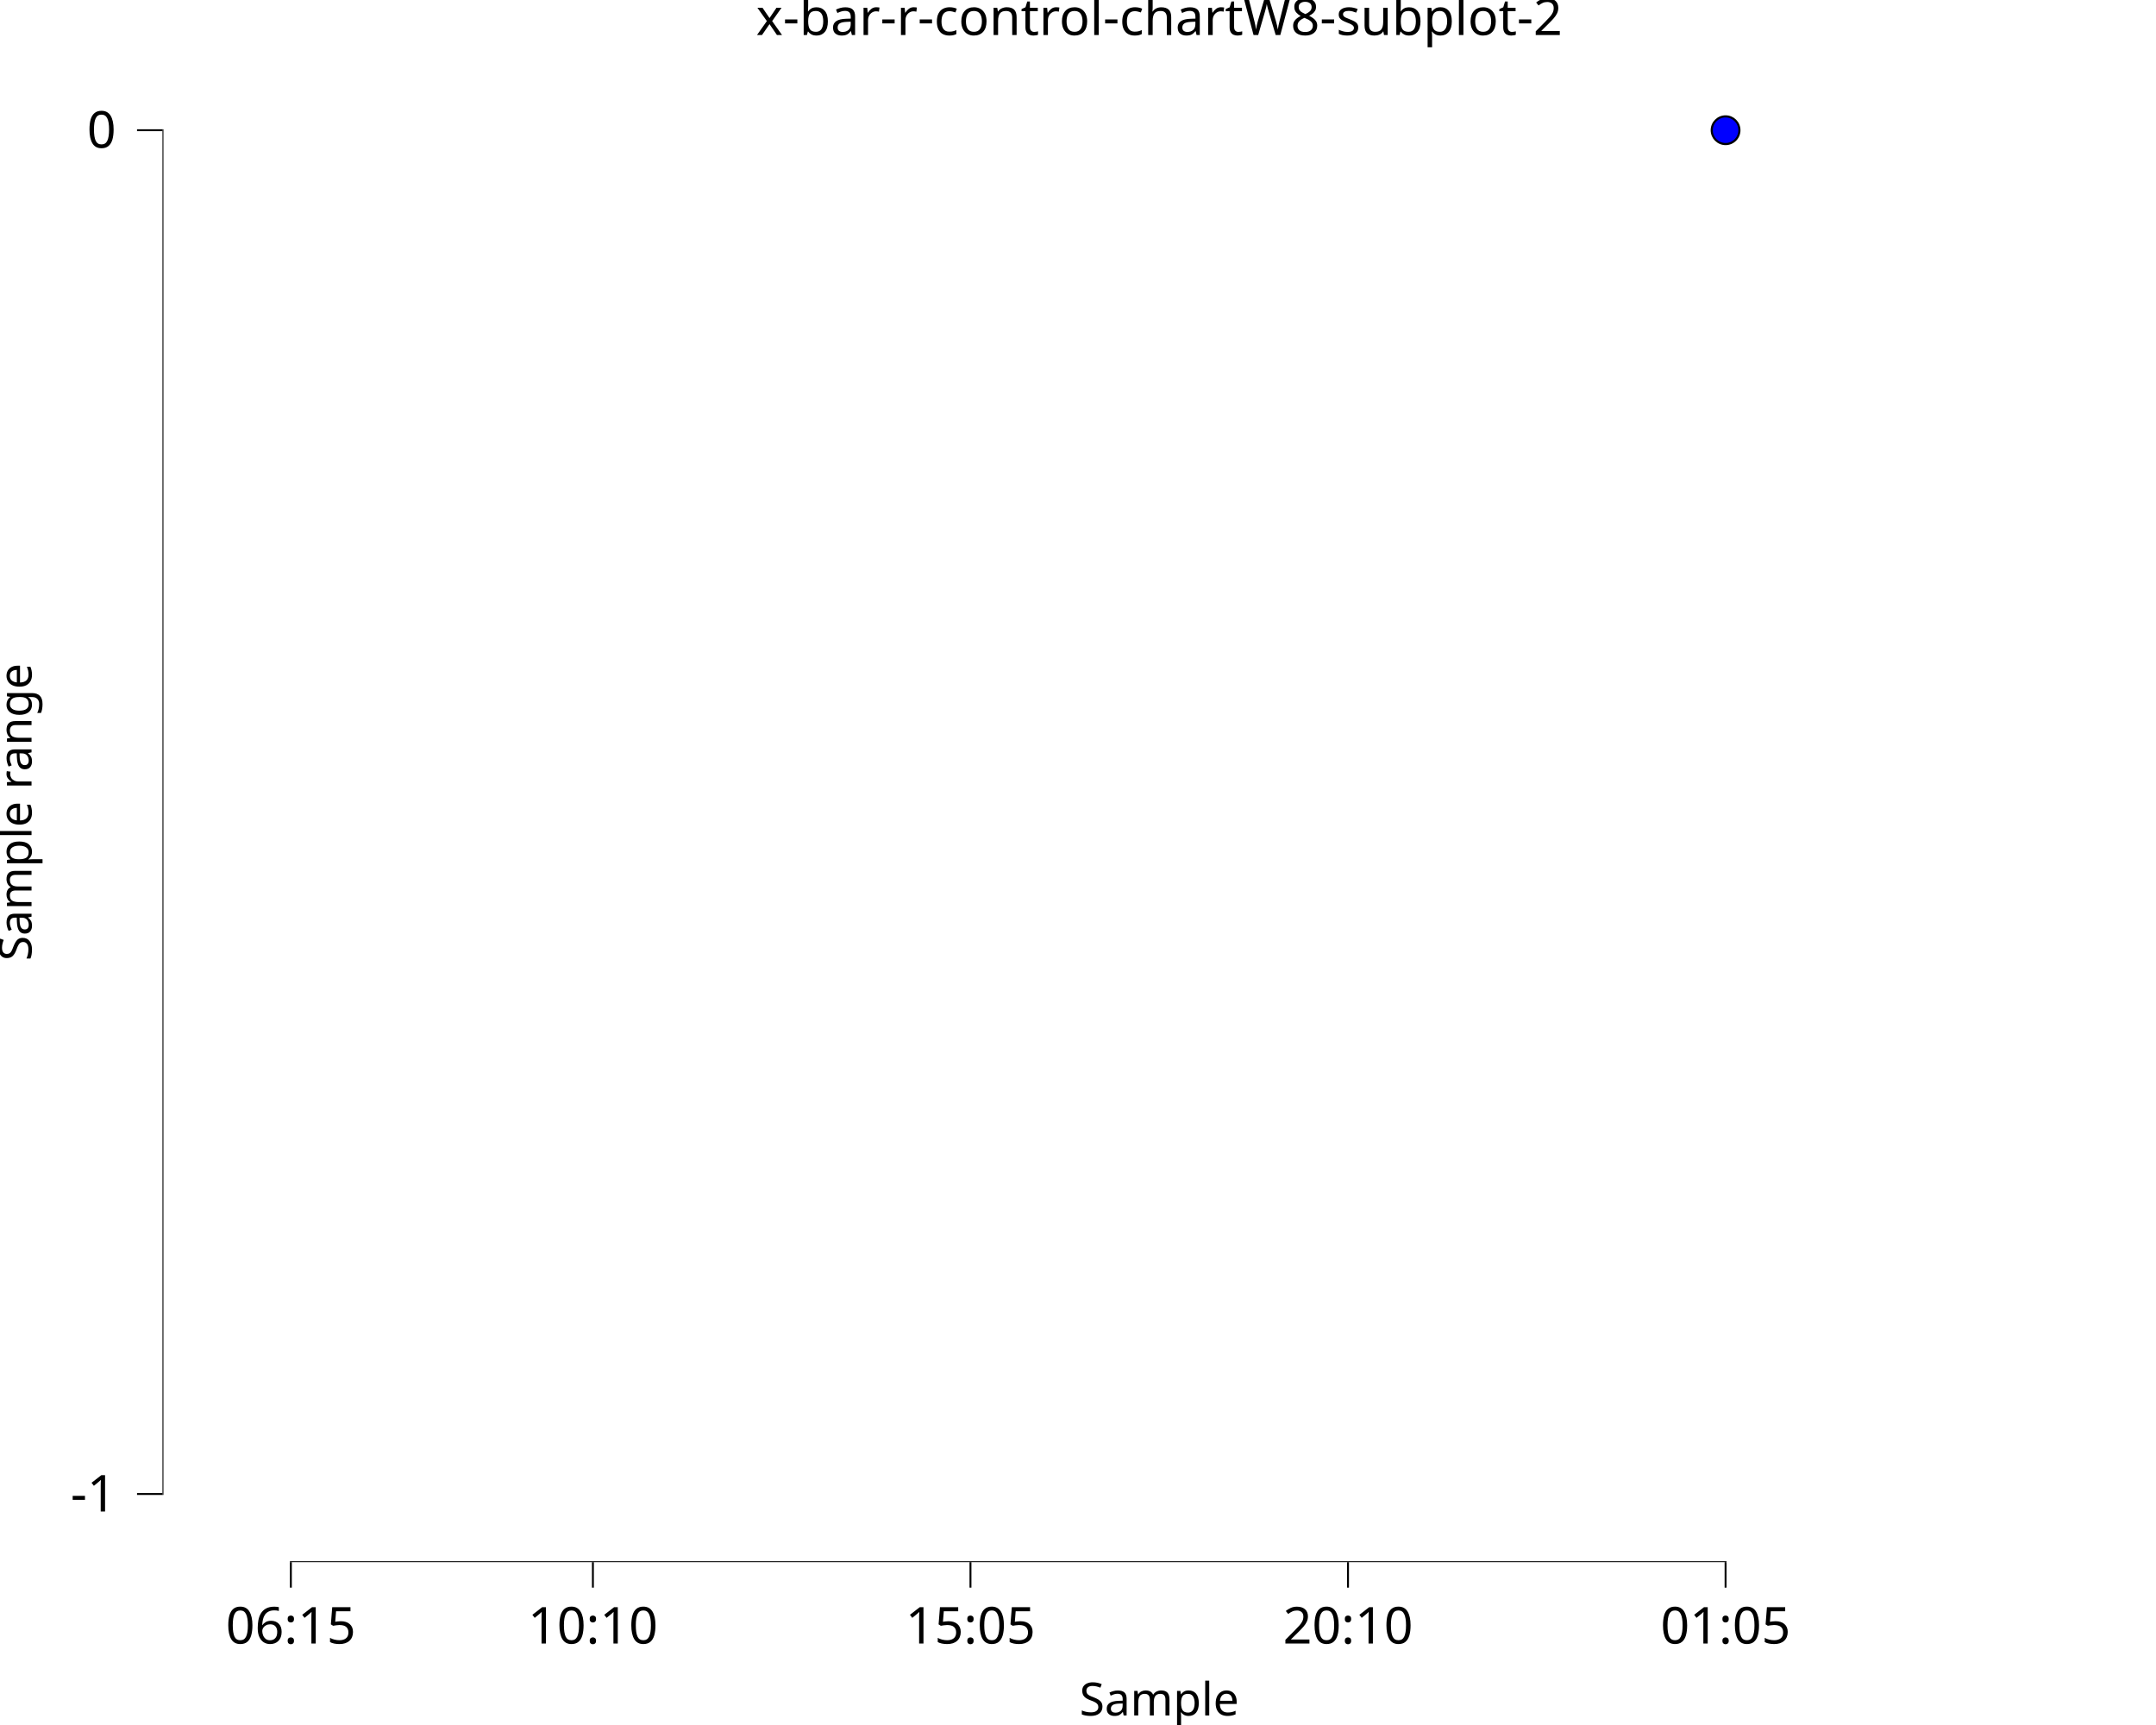
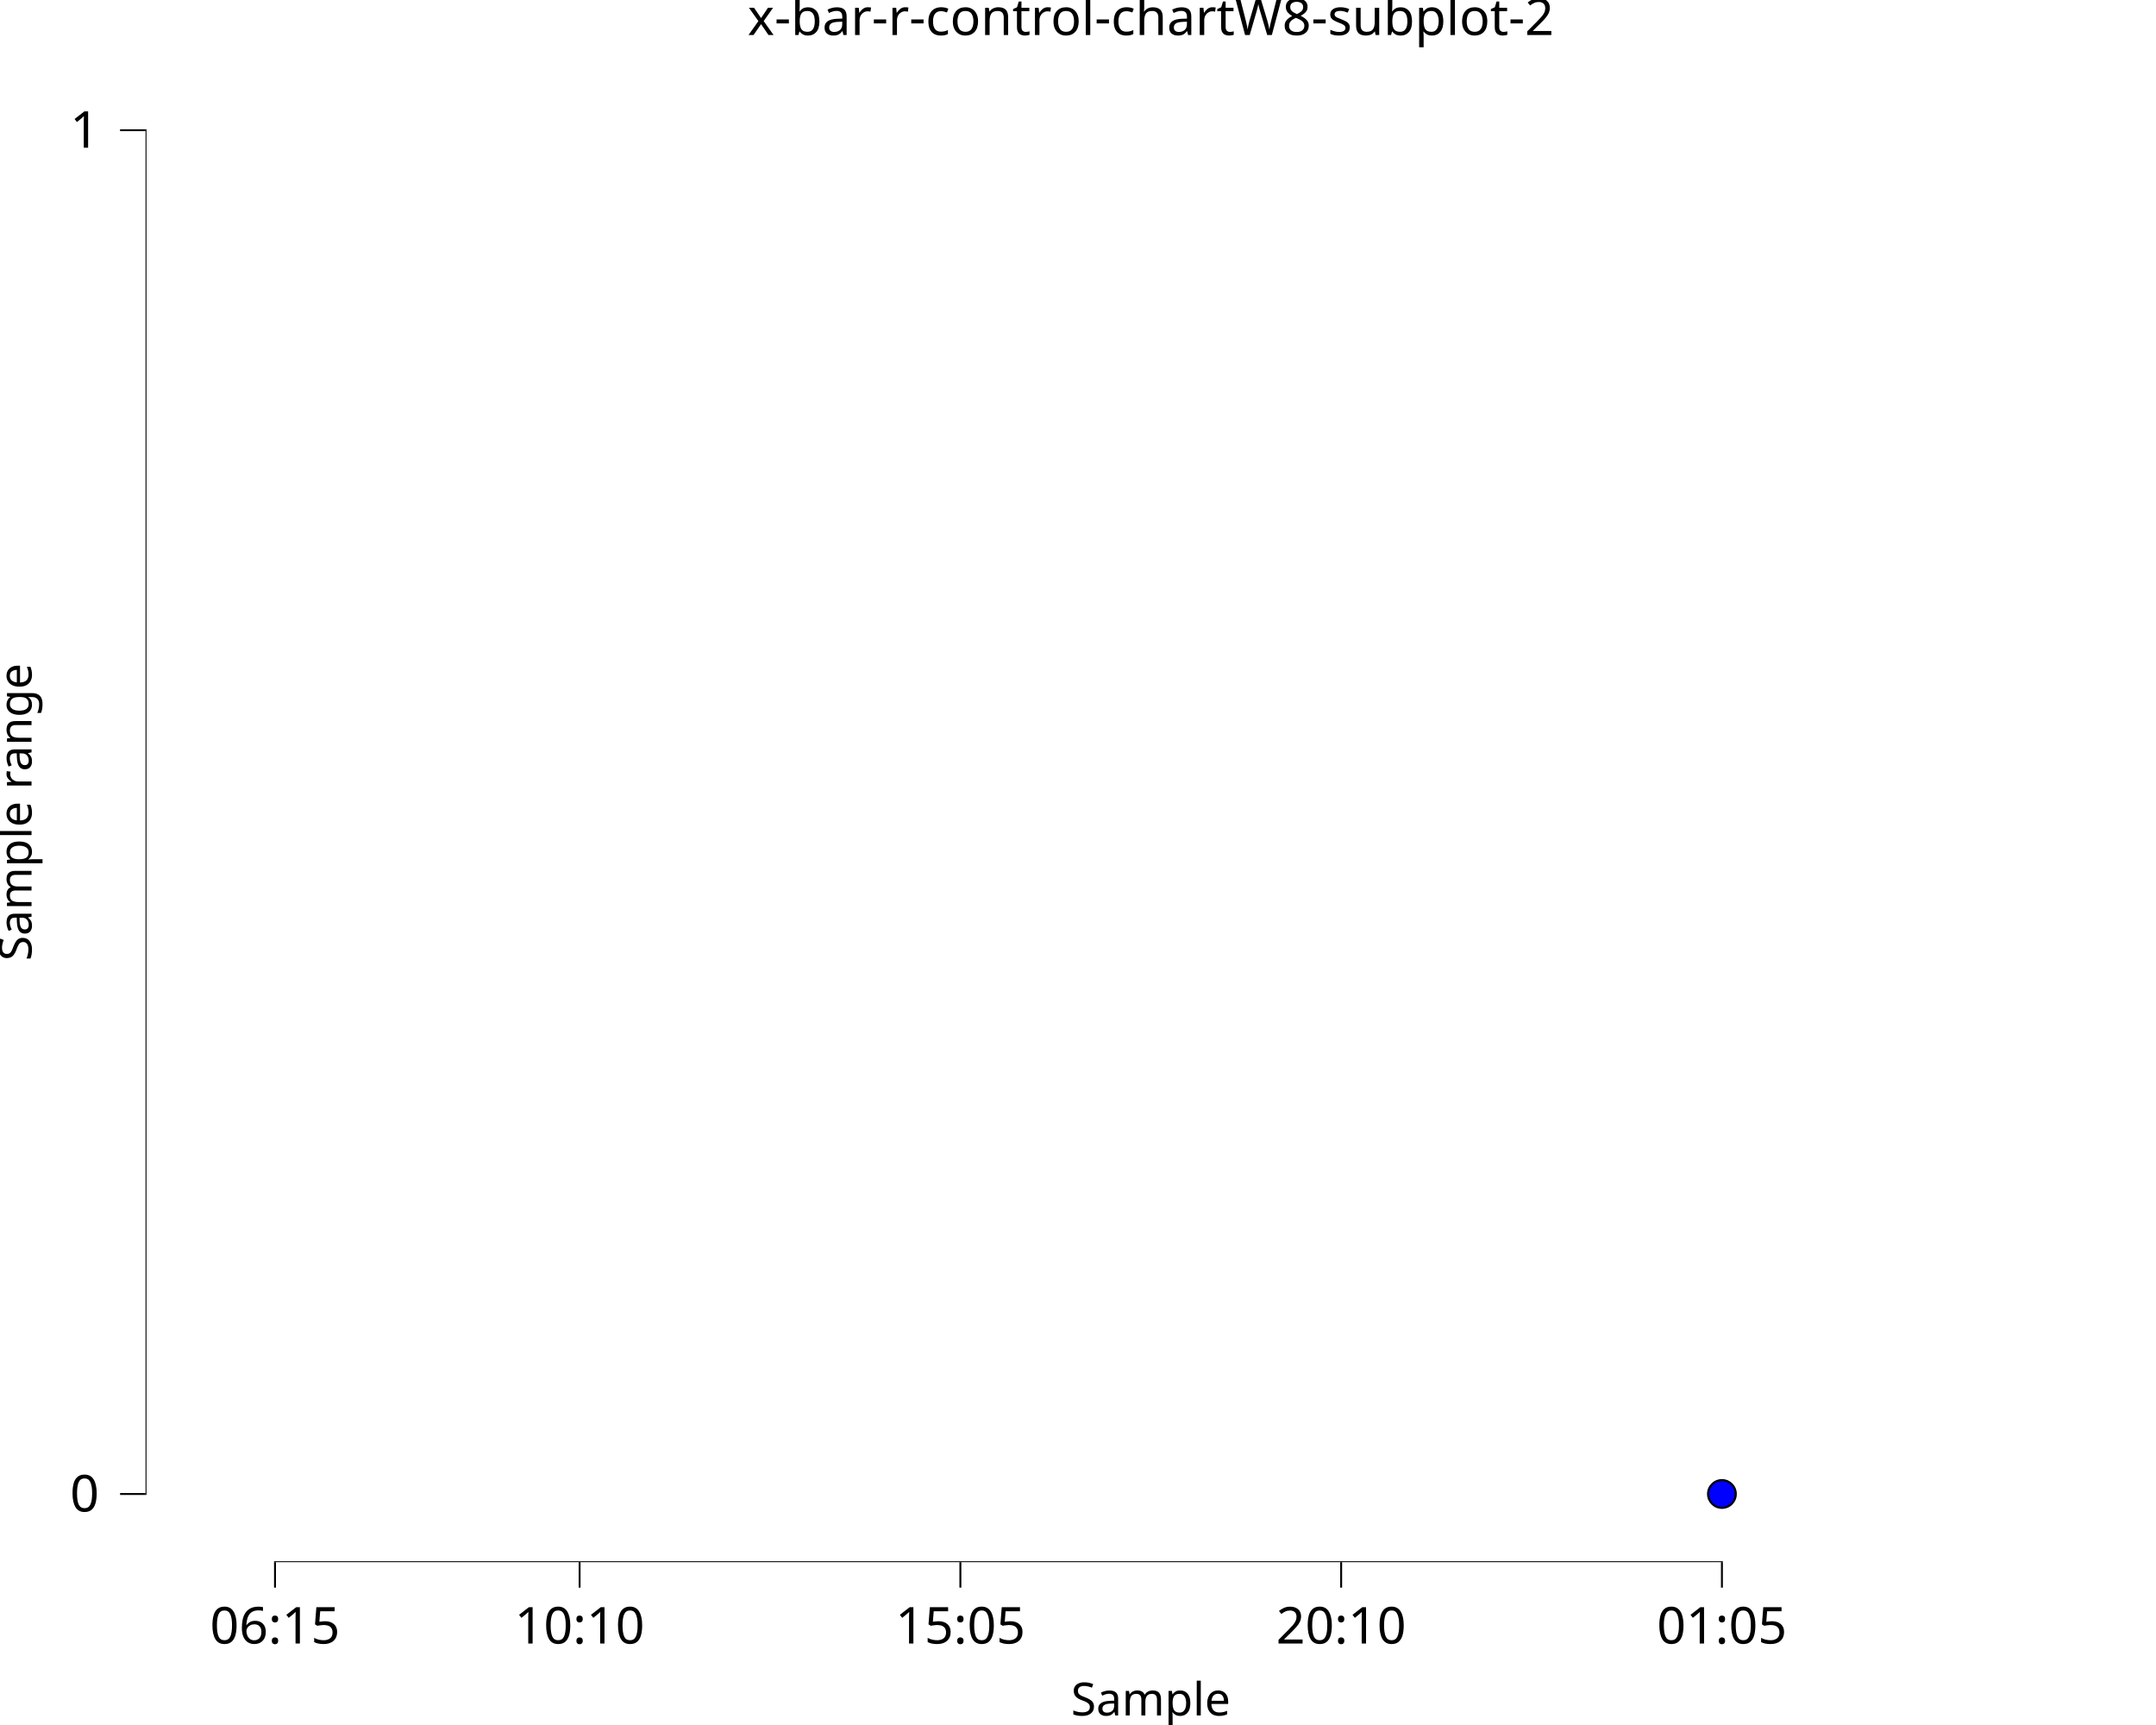
<svg xmlns="http://www.w3.org/2000/svg" class="svglite" data-engine-version="2.0" width="720.00pt" height="576.00pt" viewBox="0 0 720.00 576.00">
  <defs>
    <style type="text/css">
    .svglite line, .svglite polyline, .svglite polygon, .svglite path, .svglite rect, .svglite circle {
      fill: none;
      stroke: #000000;
      stroke-linecap: round;
      stroke-linejoin: round;
      stroke-miterlimit: 10.00;
    }
  </style>
  </defs>
  <rect width="100%" height="100%" style="stroke: none; fill: #FFFFFF;" />
  <defs>
    <clipPath id="cpMC4wMHw3MjAuMDB8MC4wMHw1NzYuMDA=">
      <rect x="0.00" y="0.00" width="720.00" height="576.00" />
    </clipPath>
  </defs>
  <g clip-path="url(#cpMC4wMHw3MjAuMDB8MC4wMHw1NzYuMDA=)">
    <rect x="0.00" y="0.00" width="720.00" height="576.00" style="stroke-width: 10.67; stroke: none;" />
  </g>
  <defs>
-     <clipPath id="cpNTQuMjZ8NzIwLjAwfDIwLjcxfDUyMS42Mw==">
-       <rect x="54.26" y="20.71" width="665.74" height="500.92" />
+     <clipPath id="cpNDguNjB8NzIwLjAwfDIwLjcxfDUyMS42Mw==">
+       <rect x="48.60" y="20.71" width="671.40" height="500.92" />
    </clipPath>
  </defs>
-   <g clip-path="url(#cpNTQuMjZ8NzIwLjAwfDIwLjcxfDUyMS42Mw==)">
-     <rect x="54.26" y="20.71" width="665.74" height="500.92" style="stroke-width: 10.67; stroke: none;" />
-     <circle cx="576.26" cy="43.48" r="4.62" style="stroke-width: 0.71; fill: #0000FF;" />
-     <line x1="96.81" y1="521.63" x2="576.58" y2="521.63" style="stroke-width: 0.64; stroke-linecap: butt;" />
-     <line x1="54.26" y1="499.18" x2="54.26" y2="43.16" style="stroke-width: 0.64; stroke-linecap: butt;" />
-     <rect x="54.26" y="20.71" width="665.74" height="500.92" style="stroke-width: 0.00; stroke: none;" />
+   <g clip-path="url(#cpNDguNjB8NzIwLjAwfDIwLjcxfDUyMS42Mw==)">
+     <rect x="48.60" y="20.71" width="671.40" height="500.92" style="stroke-width: 10.67; stroke: none;" />
+     <circle cx="575.04" cy="498.86" r="4.62" style="stroke-width: 0.71; fill: #0000FF;" />
+     <line x1="91.52" y1="521.63" x2="575.36" y2="521.63" style="stroke-width: 0.64; stroke-linecap: butt;" />
+     <line x1="48.60" y1="499.18" x2="48.60" y2="43.16" style="stroke-width: 0.64; stroke-linecap: butt;" />
+     <rect x="48.60" y="20.71" width="671.40" height="500.92" style="stroke-width: 0.00; stroke: none;" />
  </g>
  <g clip-path="url(#cpMC4wMHw3MjAuMDB8MC4wMHw1NzYuMDA=)">
-     <polyline points="54.26,521.63 54.26,20.71 " style="stroke-width: 0.00; stroke: none; stroke-linecap: butt;" />
-     <text x="38.78" y="504.71" text-anchor="end" style="font-size: 17.00px; font-family: sans;" textLength="15.12px" lengthAdjust="spacingAndGlyphs">-1</text>
-     <text x="38.78" y="49.33" text-anchor="end" style="font-size: 17.00px; font-family: sans;" textLength="9.46px" lengthAdjust="spacingAndGlyphs">0</text>
-     <polyline points="45.76,498.86 54.26,498.86 " style="stroke-width: 0.64; stroke-linecap: butt;" />
-     <polyline points="45.76,43.48 54.26,43.48 " style="stroke-width: 0.64; stroke-linecap: butt;" />
-     <polyline points="54.26,521.63 720.00,521.63 " style="stroke-width: 0.00; stroke: none; stroke-linecap: butt;" />
-     <polyline points="97.13,530.13 97.13,521.63 " style="stroke-width: 0.64; stroke-linecap: butt;" />
-     <polyline points="198.00,530.13 198.00,521.63 " style="stroke-width: 0.64; stroke-linecap: butt;" />
-     <polyline points="324.09,530.13 324.09,521.63 " style="stroke-width: 0.64; stroke-linecap: butt;" />
-     <polyline points="450.17,530.13 450.17,521.63 " style="stroke-width: 0.64; stroke-linecap: butt;" />
-     <polyline points="576.26,530.13 576.26,521.63 " style="stroke-width: 0.64; stroke-linecap: butt;" />
-     <text x="97.13" y="548.80" text-anchor="middle" style="font-size: 17.00px; font-family: sans;" textLength="42.54px" lengthAdjust="spacingAndGlyphs">06:15</text>
-     <text x="198.00" y="548.80" text-anchor="middle" style="font-size: 17.00px; font-family: sans;" textLength="42.54px" lengthAdjust="spacingAndGlyphs">10:10</text>
-     <text x="324.09" y="548.80" text-anchor="middle" style="font-size: 17.00px; font-family: sans;" textLength="42.54px" lengthAdjust="spacingAndGlyphs">15:05</text>
-     <text x="450.17" y="548.80" text-anchor="middle" style="font-size: 17.00px; font-family: sans;" textLength="42.54px" lengthAdjust="spacingAndGlyphs">20:10</text>
-     <text x="576.26" y="548.80" text-anchor="middle" style="font-size: 17.00px; font-family: sans;" textLength="42.54px" lengthAdjust="spacingAndGlyphs">01:05</text>
-     <text x="387.13" y="572.82" text-anchor="middle" style="font-size: 15.30px; font-family: sans;" textLength="51.89px" lengthAdjust="spacingAndGlyphs">Sample</text>
+     <polyline points="48.60,521.63 48.60,20.71 " style="stroke-width: 0.00; stroke: none; stroke-linecap: butt;" />
+     <text x="33.12" y="504.71" text-anchor="end" style="font-size: 17.00px; font-family: sans;" textLength="9.46px" lengthAdjust="spacingAndGlyphs">0</text>
+     <text x="33.12" y="49.33" text-anchor="end" style="font-size: 17.00px; font-family: sans;" textLength="9.46px" lengthAdjust="spacingAndGlyphs">1</text>
+     <polyline points="40.10,498.86 48.60,498.86 " style="stroke-width: 0.64; stroke-linecap: butt;" />
+     <polyline points="40.10,43.48 48.60,43.48 " style="stroke-width: 0.64; stroke-linecap: butt;" />
+     <polyline points="48.60,521.63 720.00,521.63 " style="stroke-width: 0.00; stroke: none; stroke-linecap: butt;" />
+     <polyline points="91.84,530.13 91.84,521.63 " style="stroke-width: 0.64; stroke-linecap: butt;" />
+     <polyline points="193.56,530.13 193.56,521.63 " style="stroke-width: 0.64; stroke-linecap: butt;" />
+     <polyline points="320.72,530.13 320.72,521.63 " style="stroke-width: 0.64; stroke-linecap: butt;" />
+     <polyline points="447.88,530.13 447.88,521.63 " style="stroke-width: 0.64; stroke-linecap: butt;" />
+     <polyline points="575.04,530.13 575.04,521.63 " style="stroke-width: 0.64; stroke-linecap: butt;" />
+     <text x="91.84" y="548.80" text-anchor="middle" style="font-size: 17.00px; font-family: sans;" textLength="42.54px" lengthAdjust="spacingAndGlyphs">06:15</text>
+     <text x="193.56" y="548.80" text-anchor="middle" style="font-size: 17.00px; font-family: sans;" textLength="42.54px" lengthAdjust="spacingAndGlyphs">10:10</text>
+     <text x="320.72" y="548.80" text-anchor="middle" style="font-size: 17.00px; font-family: sans;" textLength="42.54px" lengthAdjust="spacingAndGlyphs">15:05</text>
+     <text x="447.88" y="548.80" text-anchor="middle" style="font-size: 17.00px; font-family: sans;" textLength="42.54px" lengthAdjust="spacingAndGlyphs">20:10</text>
+     <text x="575.04" y="548.80" text-anchor="middle" style="font-size: 17.00px; font-family: sans;" textLength="42.54px" lengthAdjust="spacingAndGlyphs">01:05</text>
+     <text x="384.30" y="572.82" text-anchor="middle" style="font-size: 15.30px; font-family: sans;" textLength="51.89px" lengthAdjust="spacingAndGlyphs">Sample</text>
    <text transform="translate(10.53,271.17) rotate(-90)" text-anchor="middle" style="font-size: 15.30px; font-family: sans;" textLength="95.27px" lengthAdjust="spacingAndGlyphs">Sample range</text>
-     <text x="387.13" y="11.70" text-anchor="middle" style="font-size: 17.00px; font-family: sans;" textLength="251.32px" lengthAdjust="spacingAndGlyphs">x-bar-r-control-chartW8-subplot-2</text>
+     <text x="384.30" y="11.70" text-anchor="middle" style="font-size: 17.00px; font-family: sans;" textLength="251.32px" lengthAdjust="spacingAndGlyphs">x-bar-r-control-chartW8-subplot-2</text>
  </g>
</svg>
